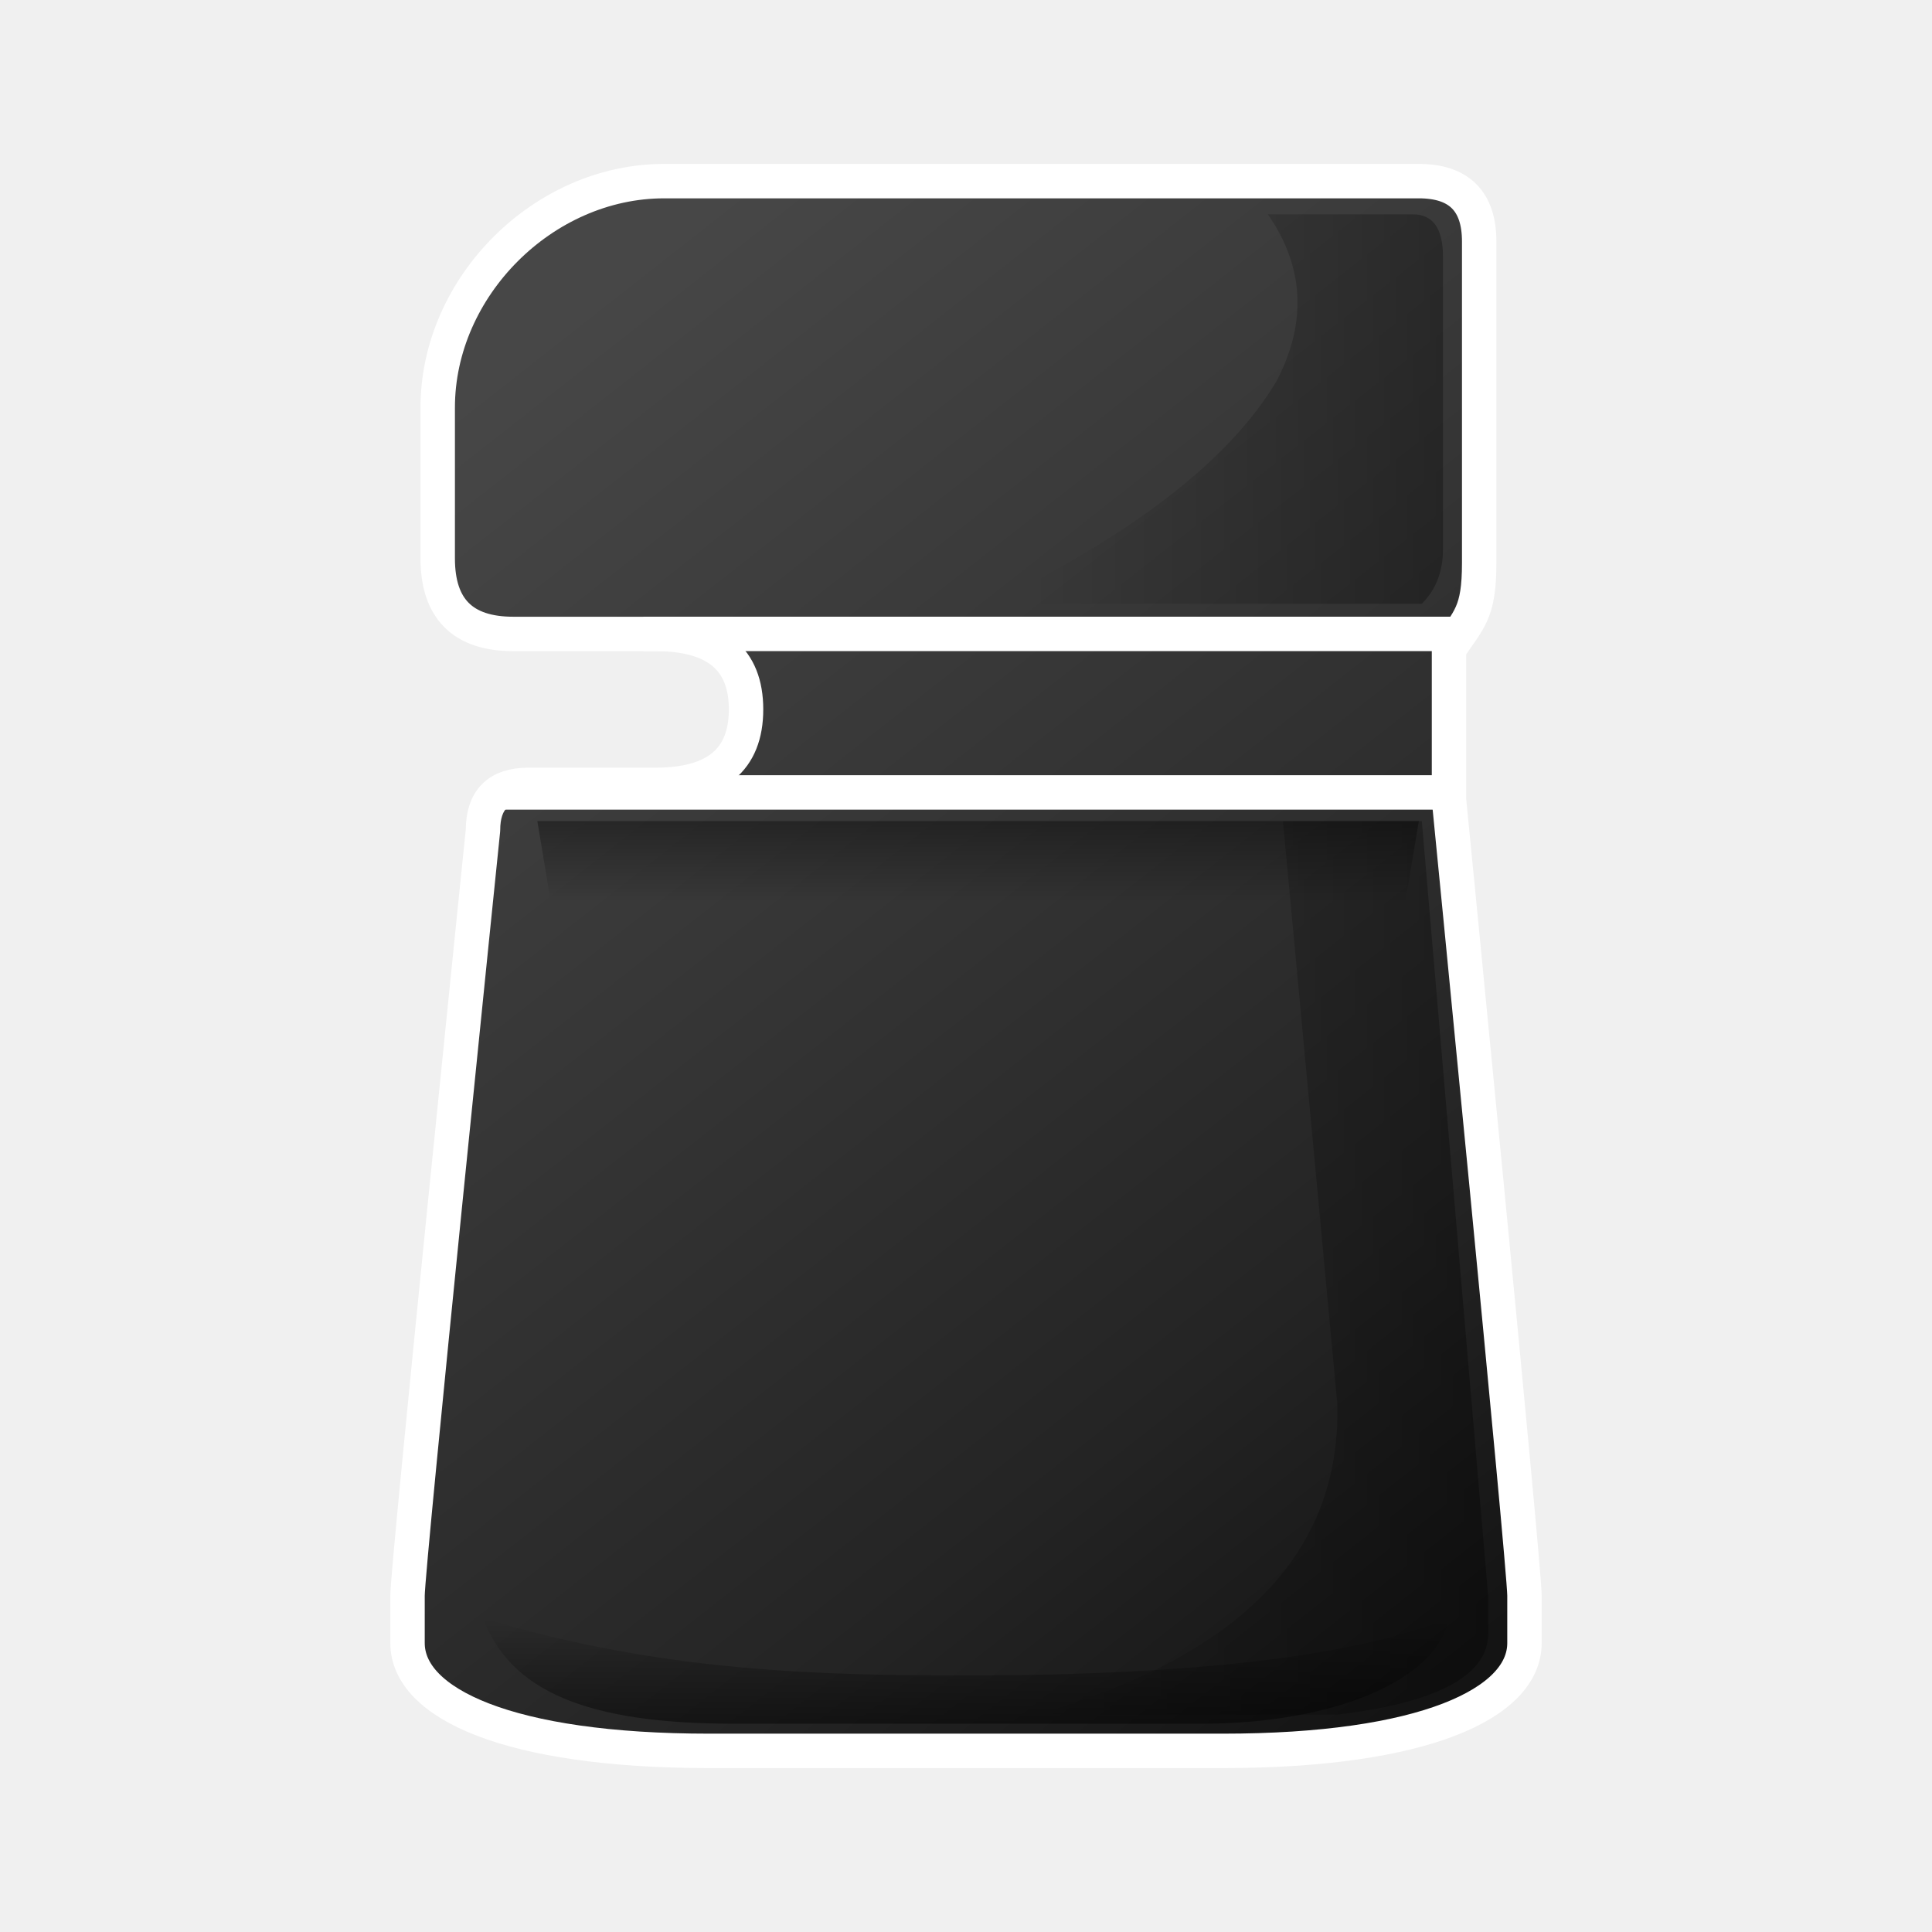
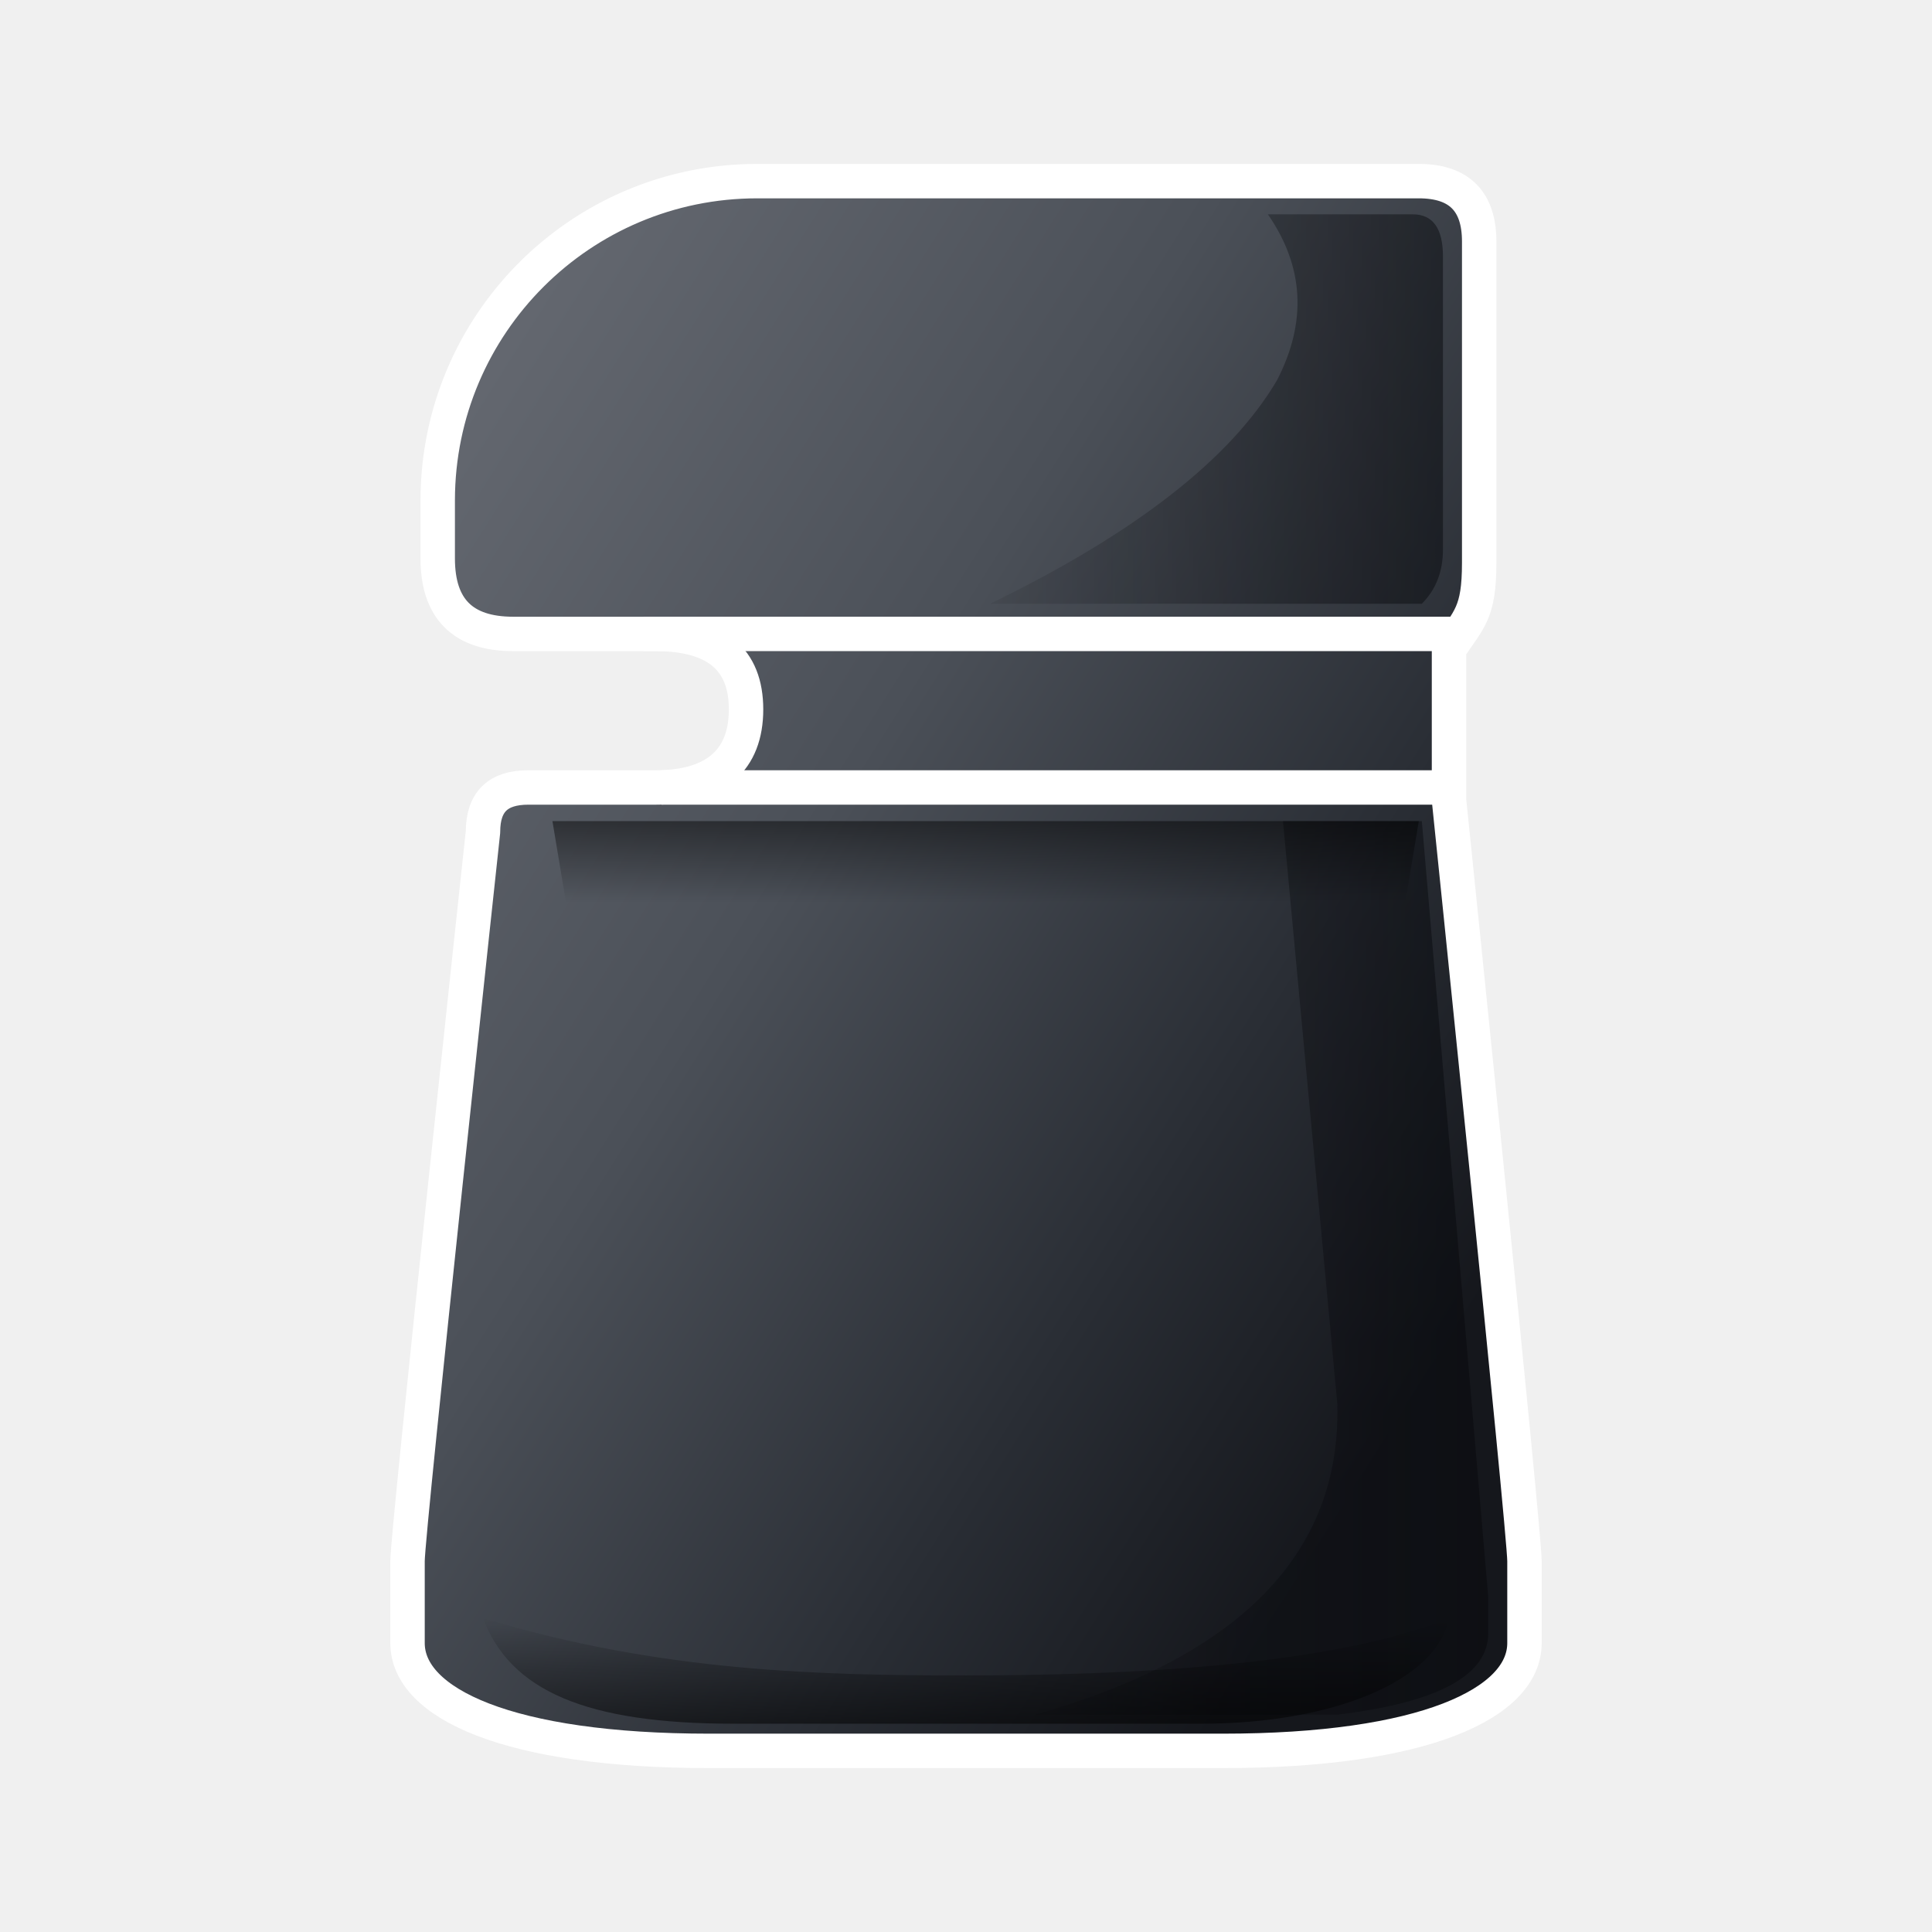
<svg xmlns="http://www.w3.org/2000/svg" width="64" height="64" viewBox="0 0 64 64">
  <defs>
-     <linearGradient id="surface" gradientUnits="userSpaceOnUse" x1="18" y1="11" x2="51" y2="53">
-       <stop offset="0" stop-color="#474747" />
-       <stop offset=".40" stop-color="#353535" />
-       <stop offset=".76" stop-color="#242424" />
-       <stop offset="1" stop-color="#141414" />
+     <linearGradient id="surface" gradientUnits="userSpaceOnUse" x1="13" y1="16" x2="51" y2="40">
+       <stop offset="0" stop-color="#646870" />
+       <stop offset=".40" stop-color="#4B5058" />
+       <stop offset=".76" stop-color="#292D34" />
+       <stop offset="1" stop-color="#15171C" />
    </linearGradient>
-     <linearGradient id="side-depth" gradientUnits="userSpaceOnUse" x1="34" y1="19" x2="49" y2="19">
-       <stop offset="0" stop-color="#000000" stop-opacity="0" />
-       <stop offset="1" stop-color="#000000" stop-opacity=".31" />
+     <linearGradient id="side-depth" gradientUnits="userSpaceOnUse" x1="30" y1="19" x2="49" y2="19">
+       <stop offset="0" stop-color="#07080C" stop-opacity="0" />
+       <stop offset="1" stop-color="#07080C" stop-opacity=".52" />
    </linearGradient>
    <linearGradient id="collar-depth" x1="0%" y1="0%" x2="0%" y2="100%">
-       <stop offset="0" stop-color="#000000" stop-opacity=".35" />
+       <stop offset="0" stop-color="#000000" stop-opacity=".46" />
      <stop offset="1" stop-color="#000000" stop-opacity="0" />
    </linearGradient>
    <linearGradient id="foot-depth" x1="0%" y1="0%" x2="0%" y2="100%">
      <stop offset="0" stop-color="#000000" stop-opacity="0" />
-       <stop offset="1" stop-color="#000000" stop-opacity=".46" />
+       <stop offset="1" stop-color="#000000" stop-opacity=".52" />
    </linearGradient>
  </defs>
-   <path id="silhouette" d="M22,6L47,6C48.333,6 49,6.667 49,8L49,18.643C49,20.31 48.667,20.5 48,21.5L48,26.5C48,26.5 50.5,51.857 50.5,52.857L50.5,54.429C50.5,56.429 47.167,58 40.5,58L23.5,58C16.833,58 13.5,56.429 13.5,54.429L13.5,52.857C13.5,51.857 16,27.5 16,27.5C16,26.5 16.5,26 17.5,26L21.714,26C23.714,26 24.714,25.167 24.714,23.5C24.714,21.833 23.714,21 21.714,21L17,21C15.333,21 14.5,20.167 14.5,18.5L14.5,13.5C14.5,9.5 18,6 22,6Z" fill="url(#surface)" fill-rule="nonzero" stroke="white" stroke-width="1.14" stroke-linejoin="round" />
+   <path id="silhouette" d="M14.5,16.569C14.508,10.729 19.244,6 25.083,6C34.566,6 47,6 47,6C48.333,6 49,6.667 49,8L49,18.643C49,20.31 48.667,20.5 48,21.5L48,26.5C48,26.5 50.5,50.714 50.5,51.714L50.5,54.429C50.5,56.429 47.167,58 40.5,58L23.5,58C16.833,58 13.5,56.429 13.5,54.429L13.5,51.714C13.5,50.714 16,27.557 16,27.557C16,26.557 16.5,26.086 17.5,26.086L21.714,26.086C23.714,26.086 24.714,25.167 24.714,23.5C24.714,21.833 23.714,21 21.714,21L17,21C15.333,21 14.5,20.167 14.5,18.5L14.5,16.571C14.5,16.571 14.5,16.57 14.5,16.569Z" fill="url(#surface)" fill-rule="nonzero" stroke="white" stroke-width="1.14" stroke-linejoin="round" />
  <g id="shadows">
    <path id="crown-shadow" fill="url(#side-depth)" d="M 42 7.1 H 46.8 Q 47.8 7.1 47.8 8.5 V 18.2 Q 47.8 19.3 47.1 20 H 32.8 Q 40 16.5 42.3 12.6 Q 43.8 9.7 42 7.1 Z" />
    <path id="flank-shadow" fill="url(#side-depth)" d="M 42.5 27.2 H 47.1 L 49.3 52.9 V 54.1 Q 49.3 56.2 44.3 56.8 H 34.3 Q 44.5 53.9 44.3 46.5 Z" />
-     <path id="collar-shadow" fill="url(#collar-depth)" d="M 17.8 27.2 H 47 Q 46.75 28.7 46.55 29.9 H 18.25 Q 18.05 28.7 17.8 27.2 Z" />
+     <path id="collar-shadow" fill="url(#collar-depth)" d="M 18.3 27.2 H 47 Q 46.75 28.7 46.55 29.9 H 18.75 Q 18.55 28.7 18.3 27.2 Z" />
    <path id="foot-shadow" fill="url(#foot-depth)" d="M 16 53.6 C 21.9 55.4 27.3 55.5 32 55.5 C 37.2 55.5 44.1 55.2 48 53.6 C 47.6 55.7 44.1 57.1 39.8 57.1 H 24.3 C 19.4 57.1 16.9 56 16 53.6 Z" />
  </g>
-   <path id="collar" d="M21.312,20.999L48.192,20.999M16.658,26.25L48,26.25" fill="none" stroke="white" stroke-width="1.14" stroke-linejoin="miter" />
+   <path id="collar" d="M21.312,20.999L48.192,20.999M21.917,26.086L48,26.086" fill="none" stroke="white" stroke-width="1.14" stroke-linejoin="miter" />
</svg>
